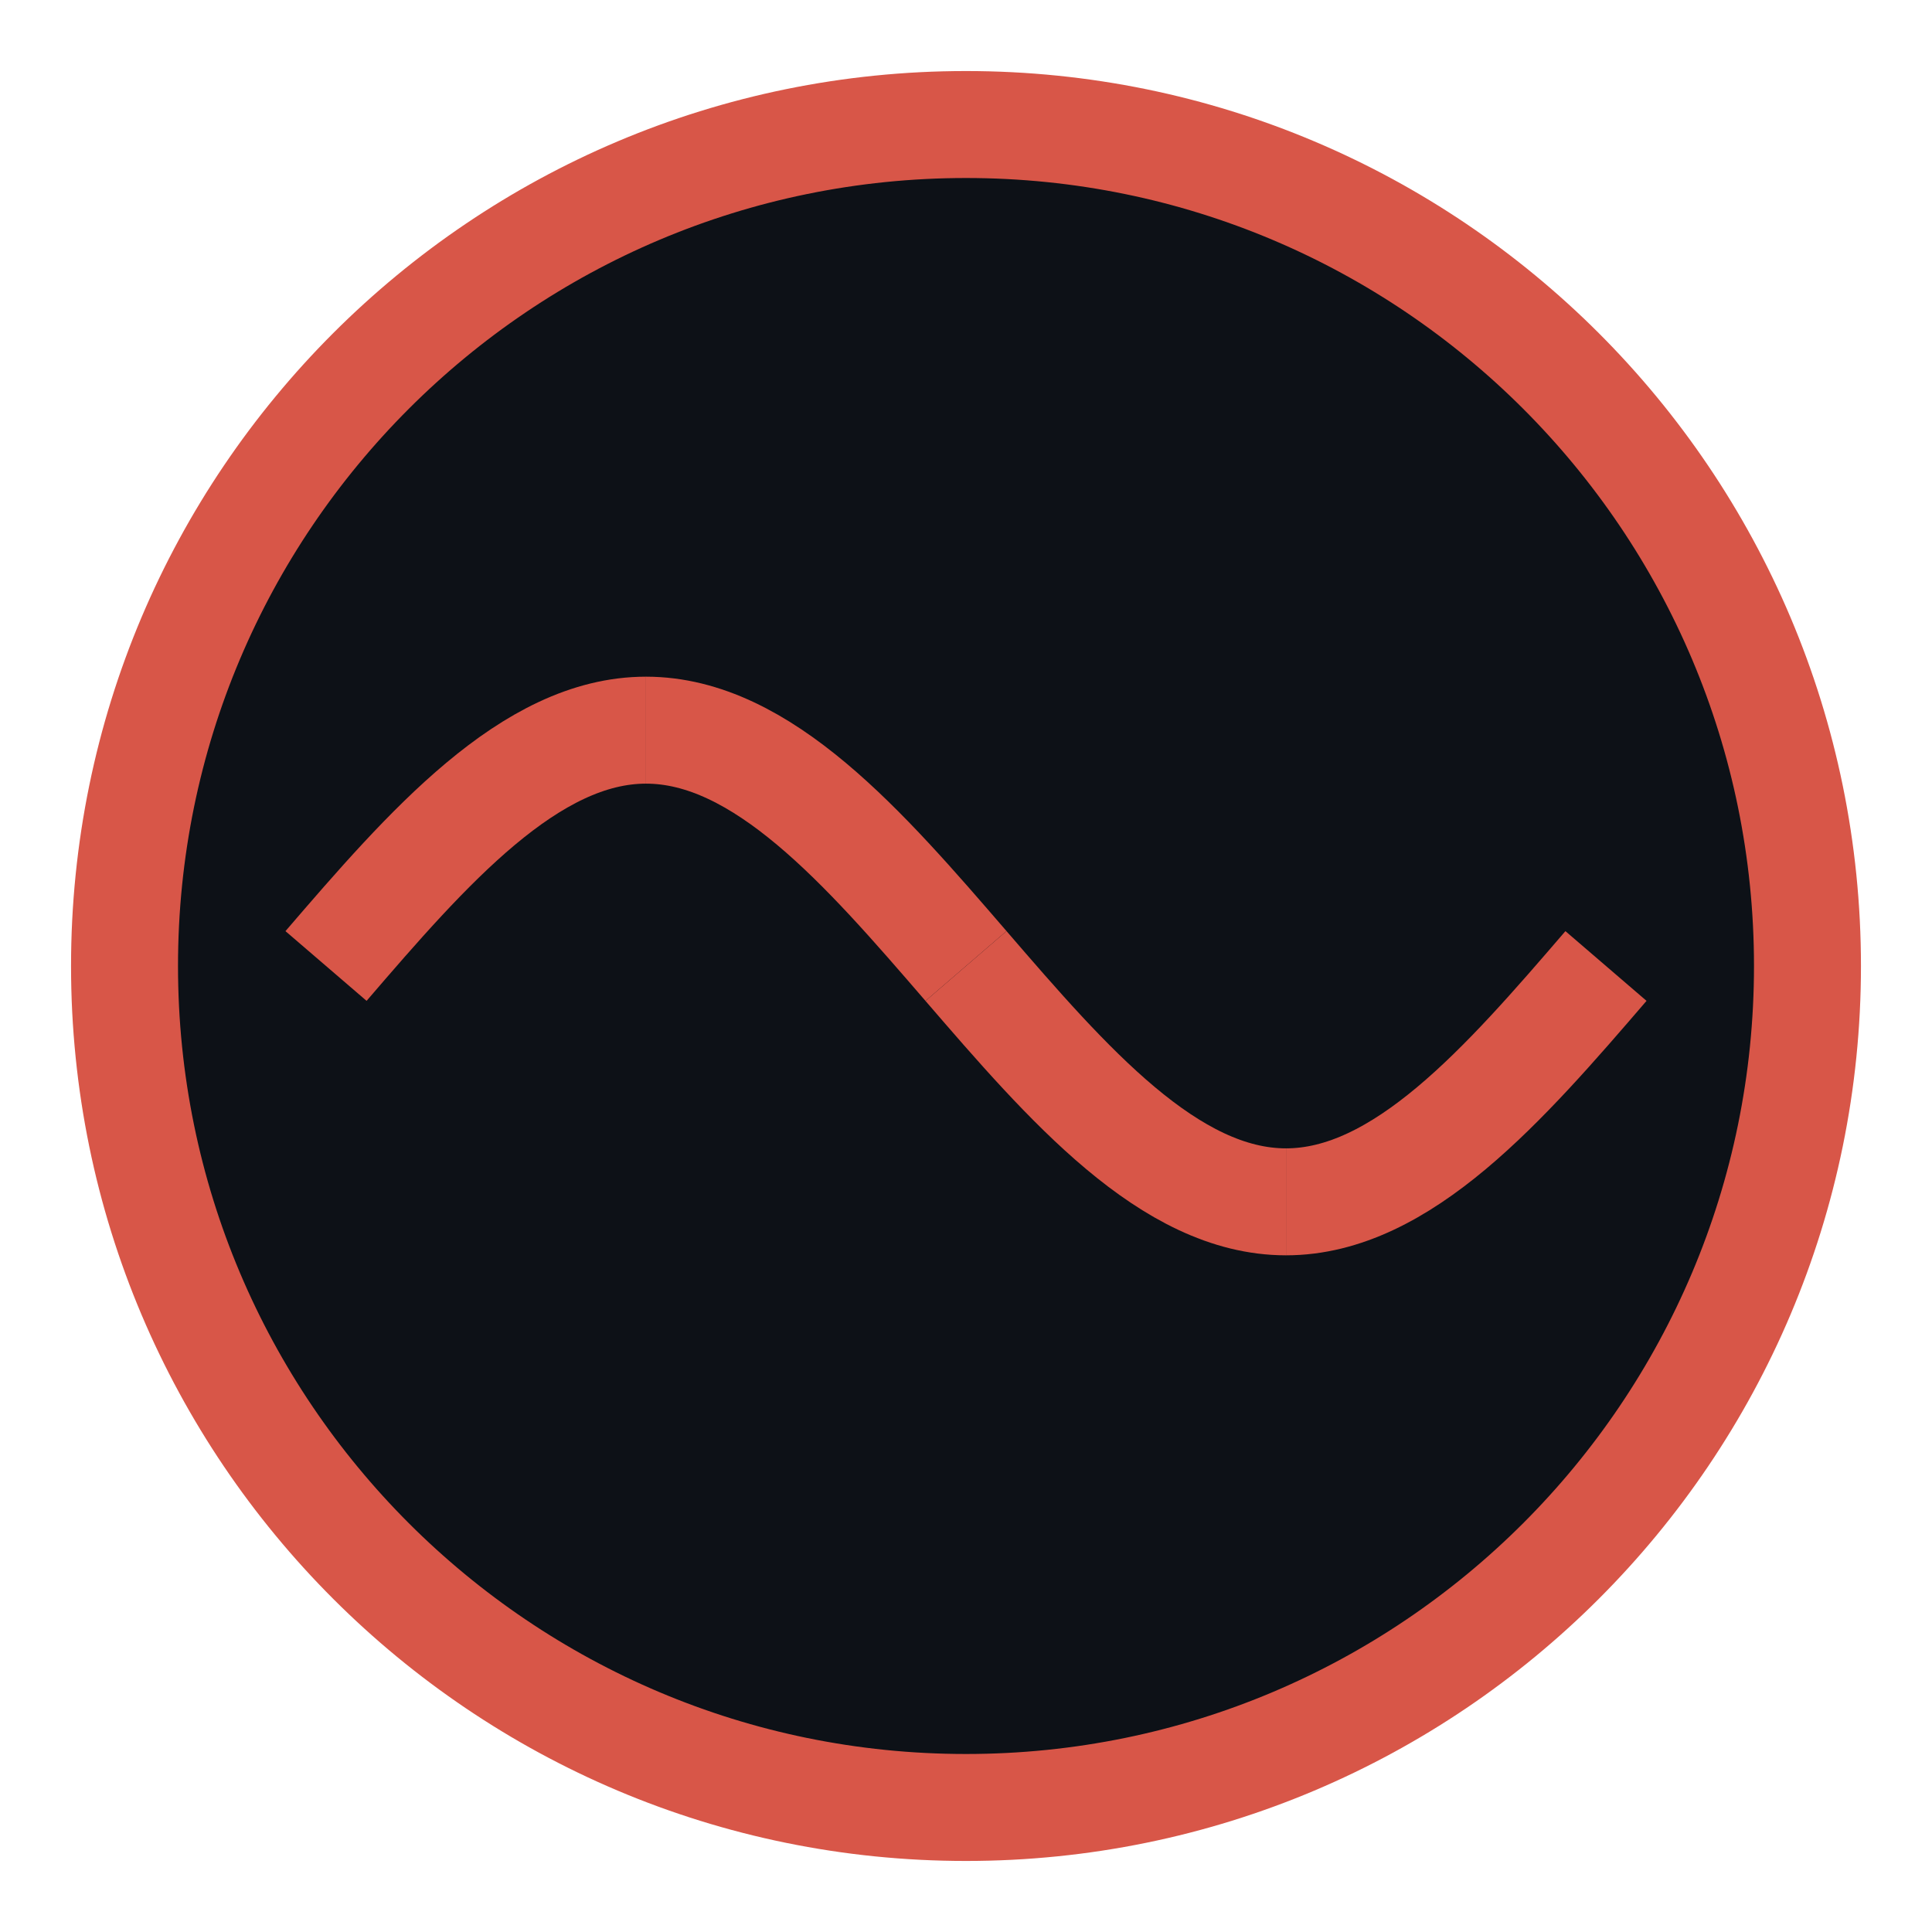
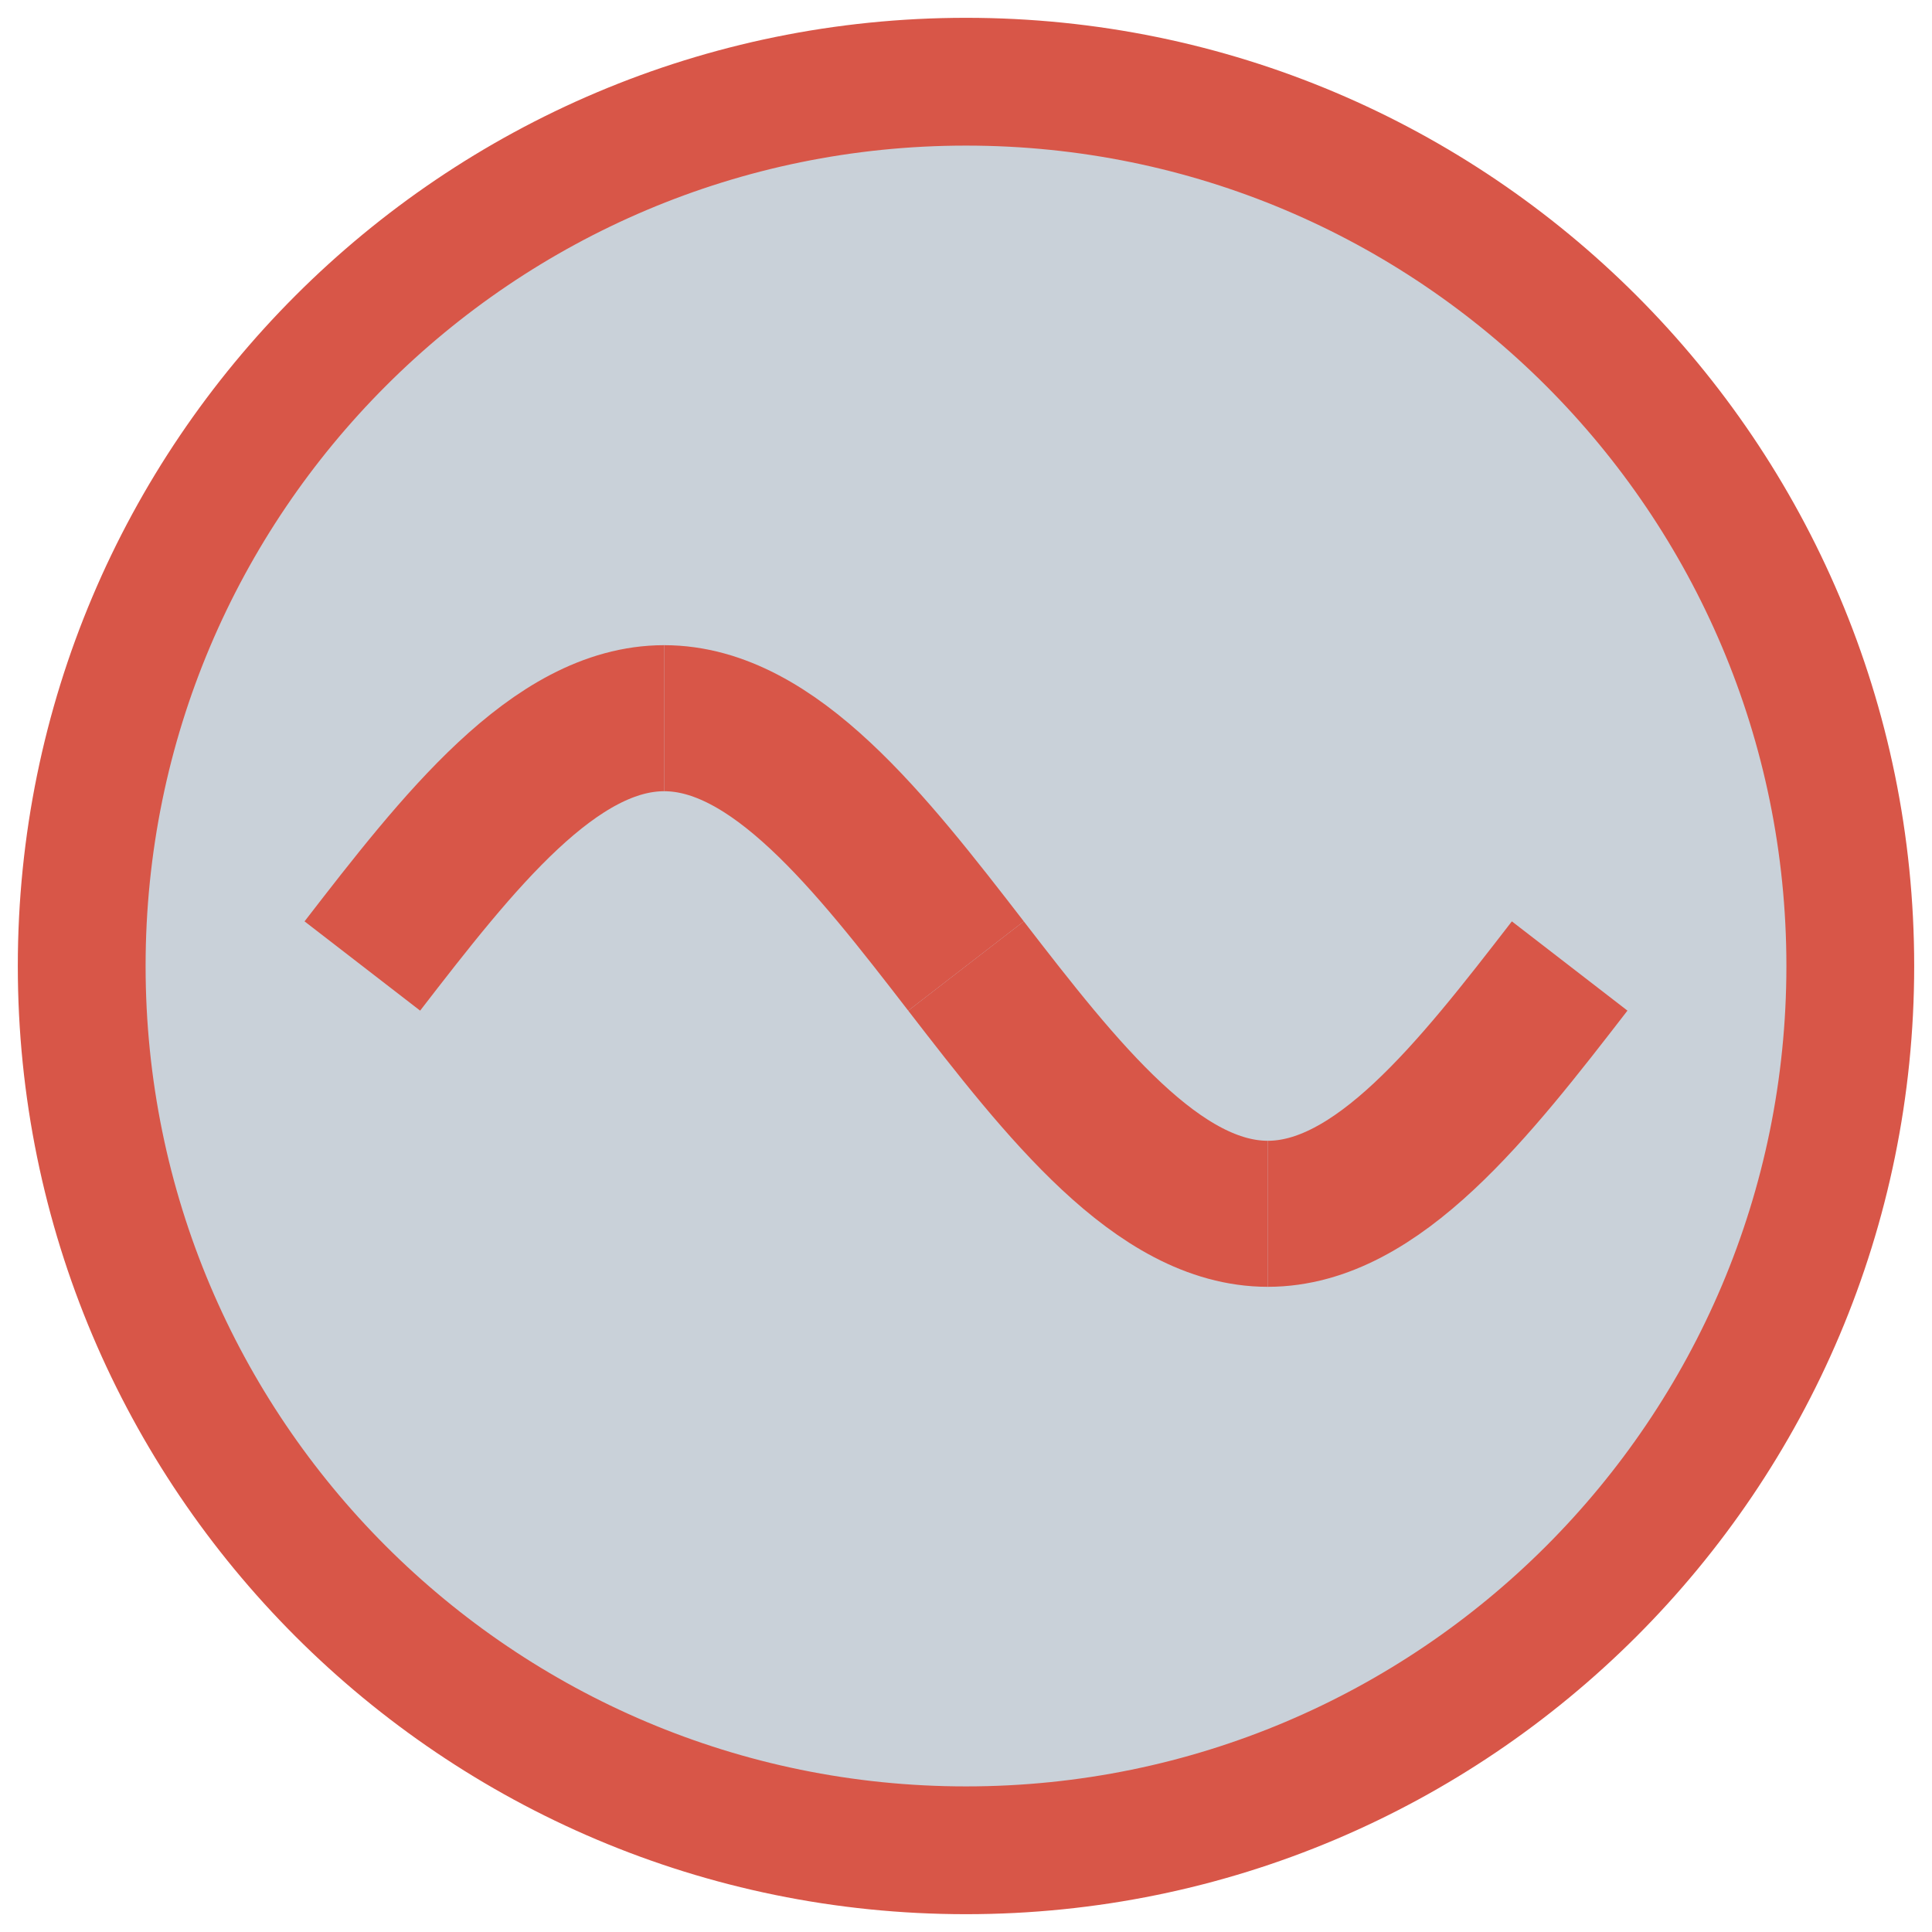
- <svg xmlns="http://www.w3.org/2000/svg" version="1.1" width="1000" height="1000">
-   <style>
-     #light-icon {
-       display: inline;
-     }
-     #dark-icon {
-       display: none;
-     }
- 
-     @media (prefers-color-scheme: dark) {
-       #light-icon {
-         display: none;
-       }
-       #dark-icon {
-         display: inline;
-       }
-     }
-   </style>
-   <g id="light-icon">
-     <svg version="1.1" width="1000" height="1000">
-       <g>
-         <g transform="matrix(1.953125,0,0,1.953125,0,0)">
-           <svg version="1.1" width="512px" height="512px">
-             <svg version="1.1" x="0px" y="0px" width="512px" height="512px" viewBox="0 0 512 512" style="enable-background:new 0 0 512 512;" xml:space="preserve">
-               <style type="text/css">
- 	.st0{fill:#C9D1D9;}
- 	.st1{fill:none;stroke:#D85648;stroke-width:28.346;stroke-linecap:round;}
- 	.st2{fill:none;stroke:#D85648;stroke-width:28.346;}
- </style>
-               <g id="Ebene_2">
-                 <circle class="st0" cx="256" cy="256" r="223" />
-               </g>
-               <g id="Ebene_1_Kopie">
-                 <circle class="st1" cx="256" cy="256" r="223" />
-                 <g>
-                   <path class="st2" d="M171.2,193.5c-30.7,0-57.9,31.2-84.8,62.5" />
-                   <path class="st2" d="M256,256c-26.9-31.2-54-62.5-84.8-62.5" />
-                   <path class="st2" d="M340.8,318.5c30.7,0,57.9-31.2,84.8-62.5" />
-                   <path class="st2" d="M256,256c26.9,31.2,54,62.5,84.8,62.5" />
-                 </g>
-               </g>
-             </svg>
-           </svg>
+ <svg xmlns="http://www.w3.org/2000/svg" version="1.1" width="300" height="300">
+   <svg version="1.1" width="300" height="300">
+     <svg width="300" height="300" viewBox="0 0 300 300">
+       <g id="Ebene_2" data-name="Ebene 2">
+         <circle cx="150" cy="150" r="137.313" fill="#c9d1d9" />
+       </g>
+       <g id="Ebene_1" data-name="Ebene 1">
+         <circle cx="150" cy="150" r="137.313" fill="none" stroke="#d85648" stroke-linecap="round" stroke-width="19.843" />
+         <g>
+           <path d="m103.132,111.522c-17.001,0-32.011,19.239-46.868,38.478" fill="none" stroke="#d85648" stroke-width="22.677" />
+           <path d="m150,150c-14.857-19.239-29.867-38.478-46.868-38.478" fill="none" stroke="#d85648" stroke-width="22.677" />
+           <path d="m196.868,188.478c17.001,0,32.011-19.239,46.868-38.478" fill="none" stroke="#d85648" stroke-width="22.677" />
+           <path d="m150,150c14.857,19.239,29.867,38.478,46.868,38.478" fill="none" stroke="#d85648" stroke-width="22.677" />
        </g>
      </g>
    </svg>
-   </g>
-   <g id="dark-icon">
-     <svg version="1.1" width="1000" height="1000">
-       <g>
-         <g transform="matrix(1.953125,0,0,1.953125,0,0)">
-           <svg version="1.1" width="512px" height="512px">
-             <svg version="1.1" x="0px" y="0px" width="512px" height="512px" viewBox="0 0 512 512" style="enable-background:new 0 0 512 512;" xml:space="preserve">
-               <style type="text/css">
- 	.st0{fill:#0D1117;}
- 	.st1{fill:none;stroke:#D85648;stroke-width:28.346;stroke-linecap:round;}
- 	.st2{fill:none;stroke:#D85648;stroke-width:28.346;}
+   </svg>
+   <style>@media (prefers-color-scheme: light) { :root { filter: none; } }
+ @media (prefers-color-scheme: dark) { :root { filter: none; } }
</style>
-               <g id="Ebene_2">
-                 <circle class="st0" cx="256" cy="256" r="223" />
-               </g>
-               <g id="Ebene_1_Kopie">
-                 <circle class="st1" cx="256" cy="256" r="223" />
-                 <g>
-                   <path class="st2" d="M171.2,193.5c-30.7,0-57.9,31.2-84.8,62.5" />
-                   <path class="st2" d="M256,256c-26.9-31.2-54-62.5-84.8-62.5" />
-                   <path class="st2" d="M340.8,318.5c30.7,0,57.9-31.2,84.8-62.5" />
-                   <path class="st2" d="M256,256c26.9,31.2,54,62.5,84.8,62.5" />
-                 </g>
-               </g>
-             </svg>
-           </svg>
-         </g>
-       </g>
-     </svg>
-   </g>
</svg>
